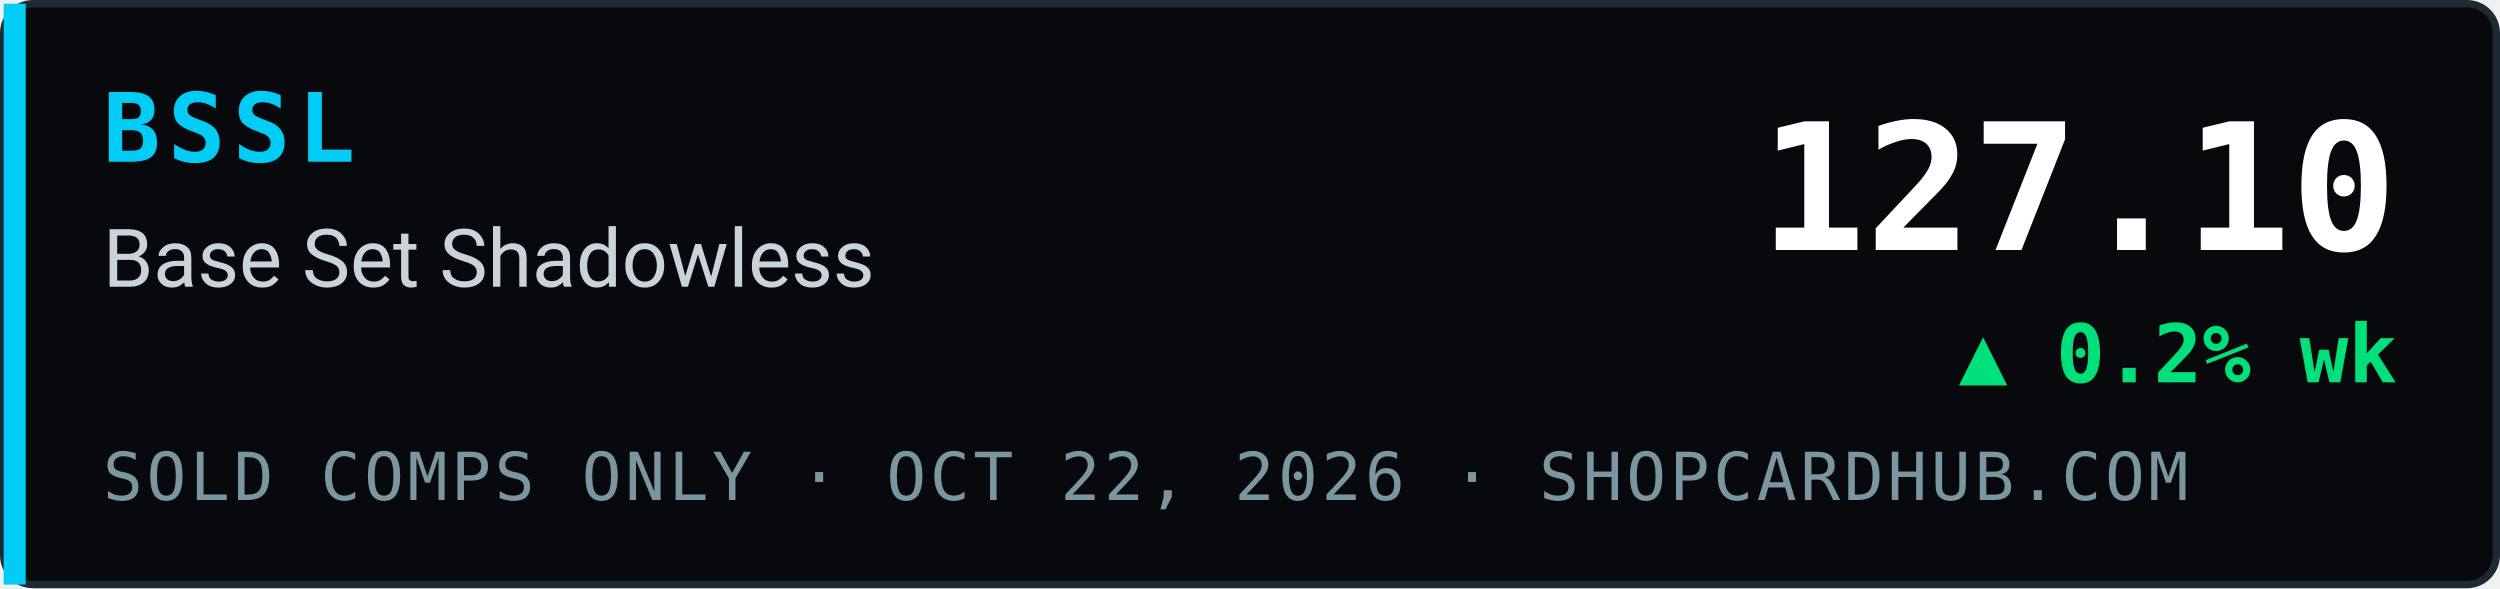
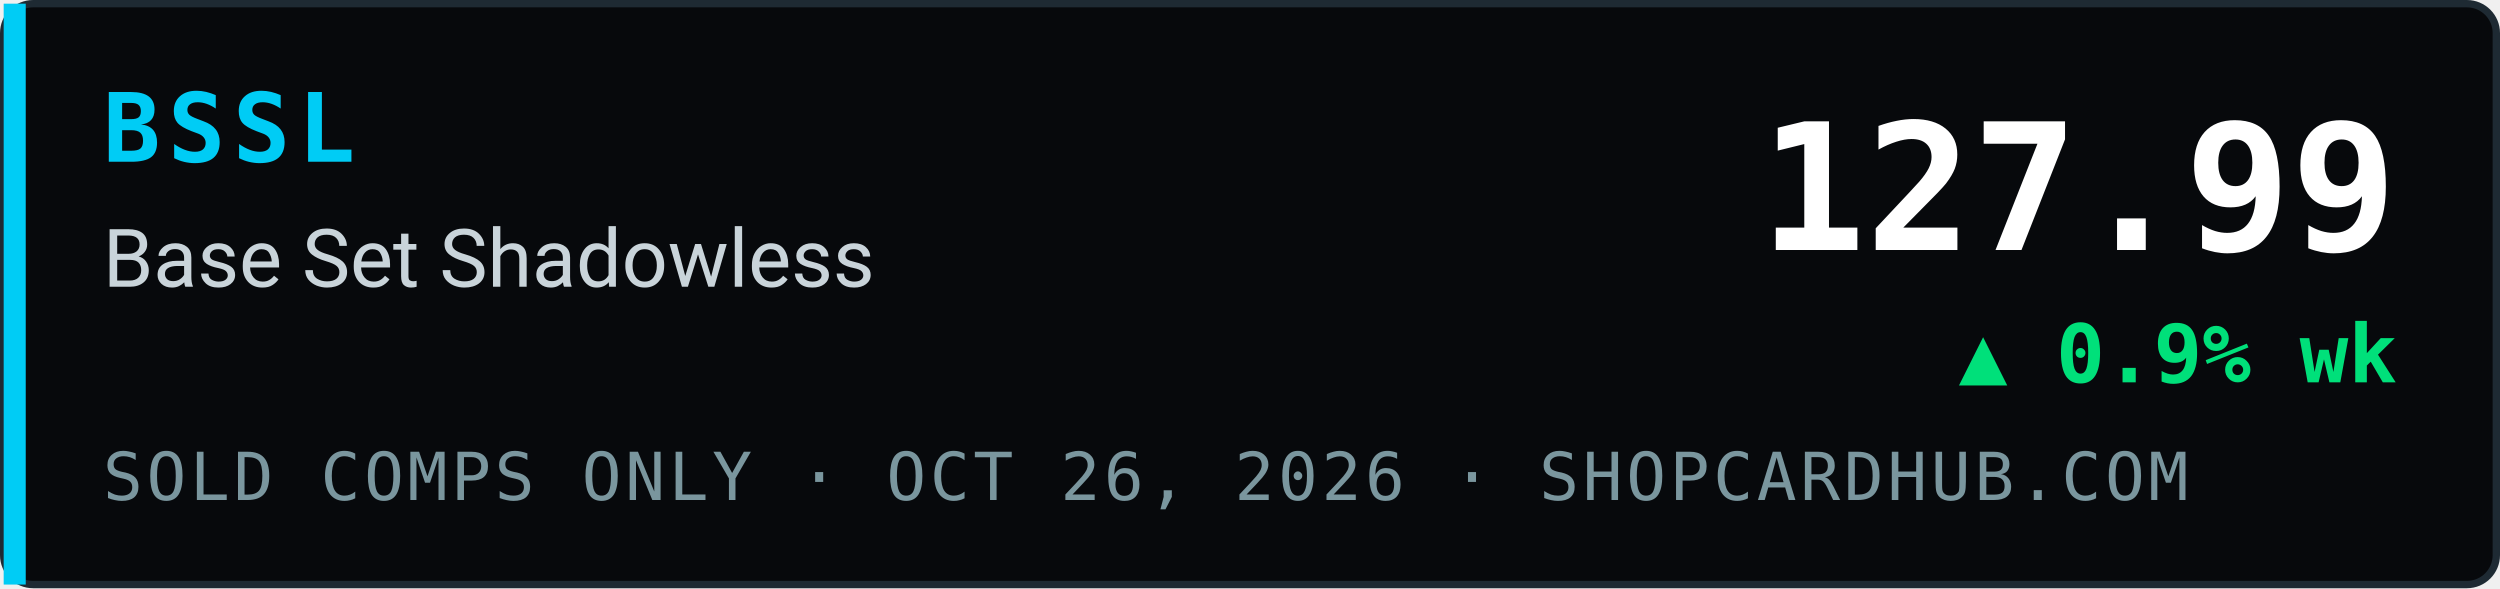
- <svg xmlns="http://www.w3.org/2000/svg" width="340" height="80" viewBox="0 0 340 80" role="img" aria-label="BSSL Base Set Shadowless index 127.10, ▲ 0.2% wk, sold comps only, ShopCardHub">
+ <svg xmlns="http://www.w3.org/2000/svg" width="340" height="80" viewBox="0 0 340 80" role="img" aria-label="BSSL Base Set Shadowless index 127.99, ▲ 0.9% wk, sold comps only, ShopCardHub">
  <rect x="0.5" y="0.5" width="339" height="79" rx="4" fill="#07090c" stroke="#1e2a33" />
  <rect x="0.5" y="0.5" width="3" height="79" fill="#00ccf5" />
  <text x="14" y="22" font-family="ui-monospace,SFMono-Regular,Menlo,Consolas,monospace" font-size="13" font-weight="700" fill="#00ccf5" letter-spacing="1">BSSL</text>
  <text x="14" y="39" font-family="system-ui,-apple-system,Segoe UI,Roboto,Helvetica,Arial,sans-serif" font-size="11" fill="#c9d4da">Base Set Shadowless</text>
-   <text x="14" y="68" font-family="ui-monospace,SFMono-Regular,Menlo,Consolas,monospace" font-size="9" fill="#7a969e" letter-spacing="0.5">SOLD COMPS ONLY · OCT 22, 2026 · SHOPCARDHUB.COM</text>
-   <text x="326" y="34" text-anchor="end" font-family="ui-monospace,SFMono-Regular,Menlo,Consolas,monospace" font-size="24" font-weight="700" fill="#ffffff">127.10</text>
-   <text x="326" y="52" text-anchor="end" font-family="ui-monospace,SFMono-Regular,Menlo,Consolas,monospace" font-size="11" font-weight="700" fill="#00e07a">▲ 0.2% wk</text>
+   <text x="14" y="68" font-family="ui-monospace,SFMono-Regular,Menlo,Consolas,monospace" font-size="9" fill="#7a969e" letter-spacing="0.5">SOLD COMPS ONLY · OCT 26, 2026 · SHOPCARDHUB.COM</text>
+   <text x="326" y="34" text-anchor="end" font-family="ui-monospace,SFMono-Regular,Menlo,Consolas,monospace" font-size="24" font-weight="700" fill="#ffffff">127.99</text>
+   <text x="326" y="52" text-anchor="end" font-family="ui-monospace,SFMono-Regular,Menlo,Consolas,monospace" font-size="11" font-weight="700" fill="#00e07a">▲ 0.9% wk</text>
</svg>
